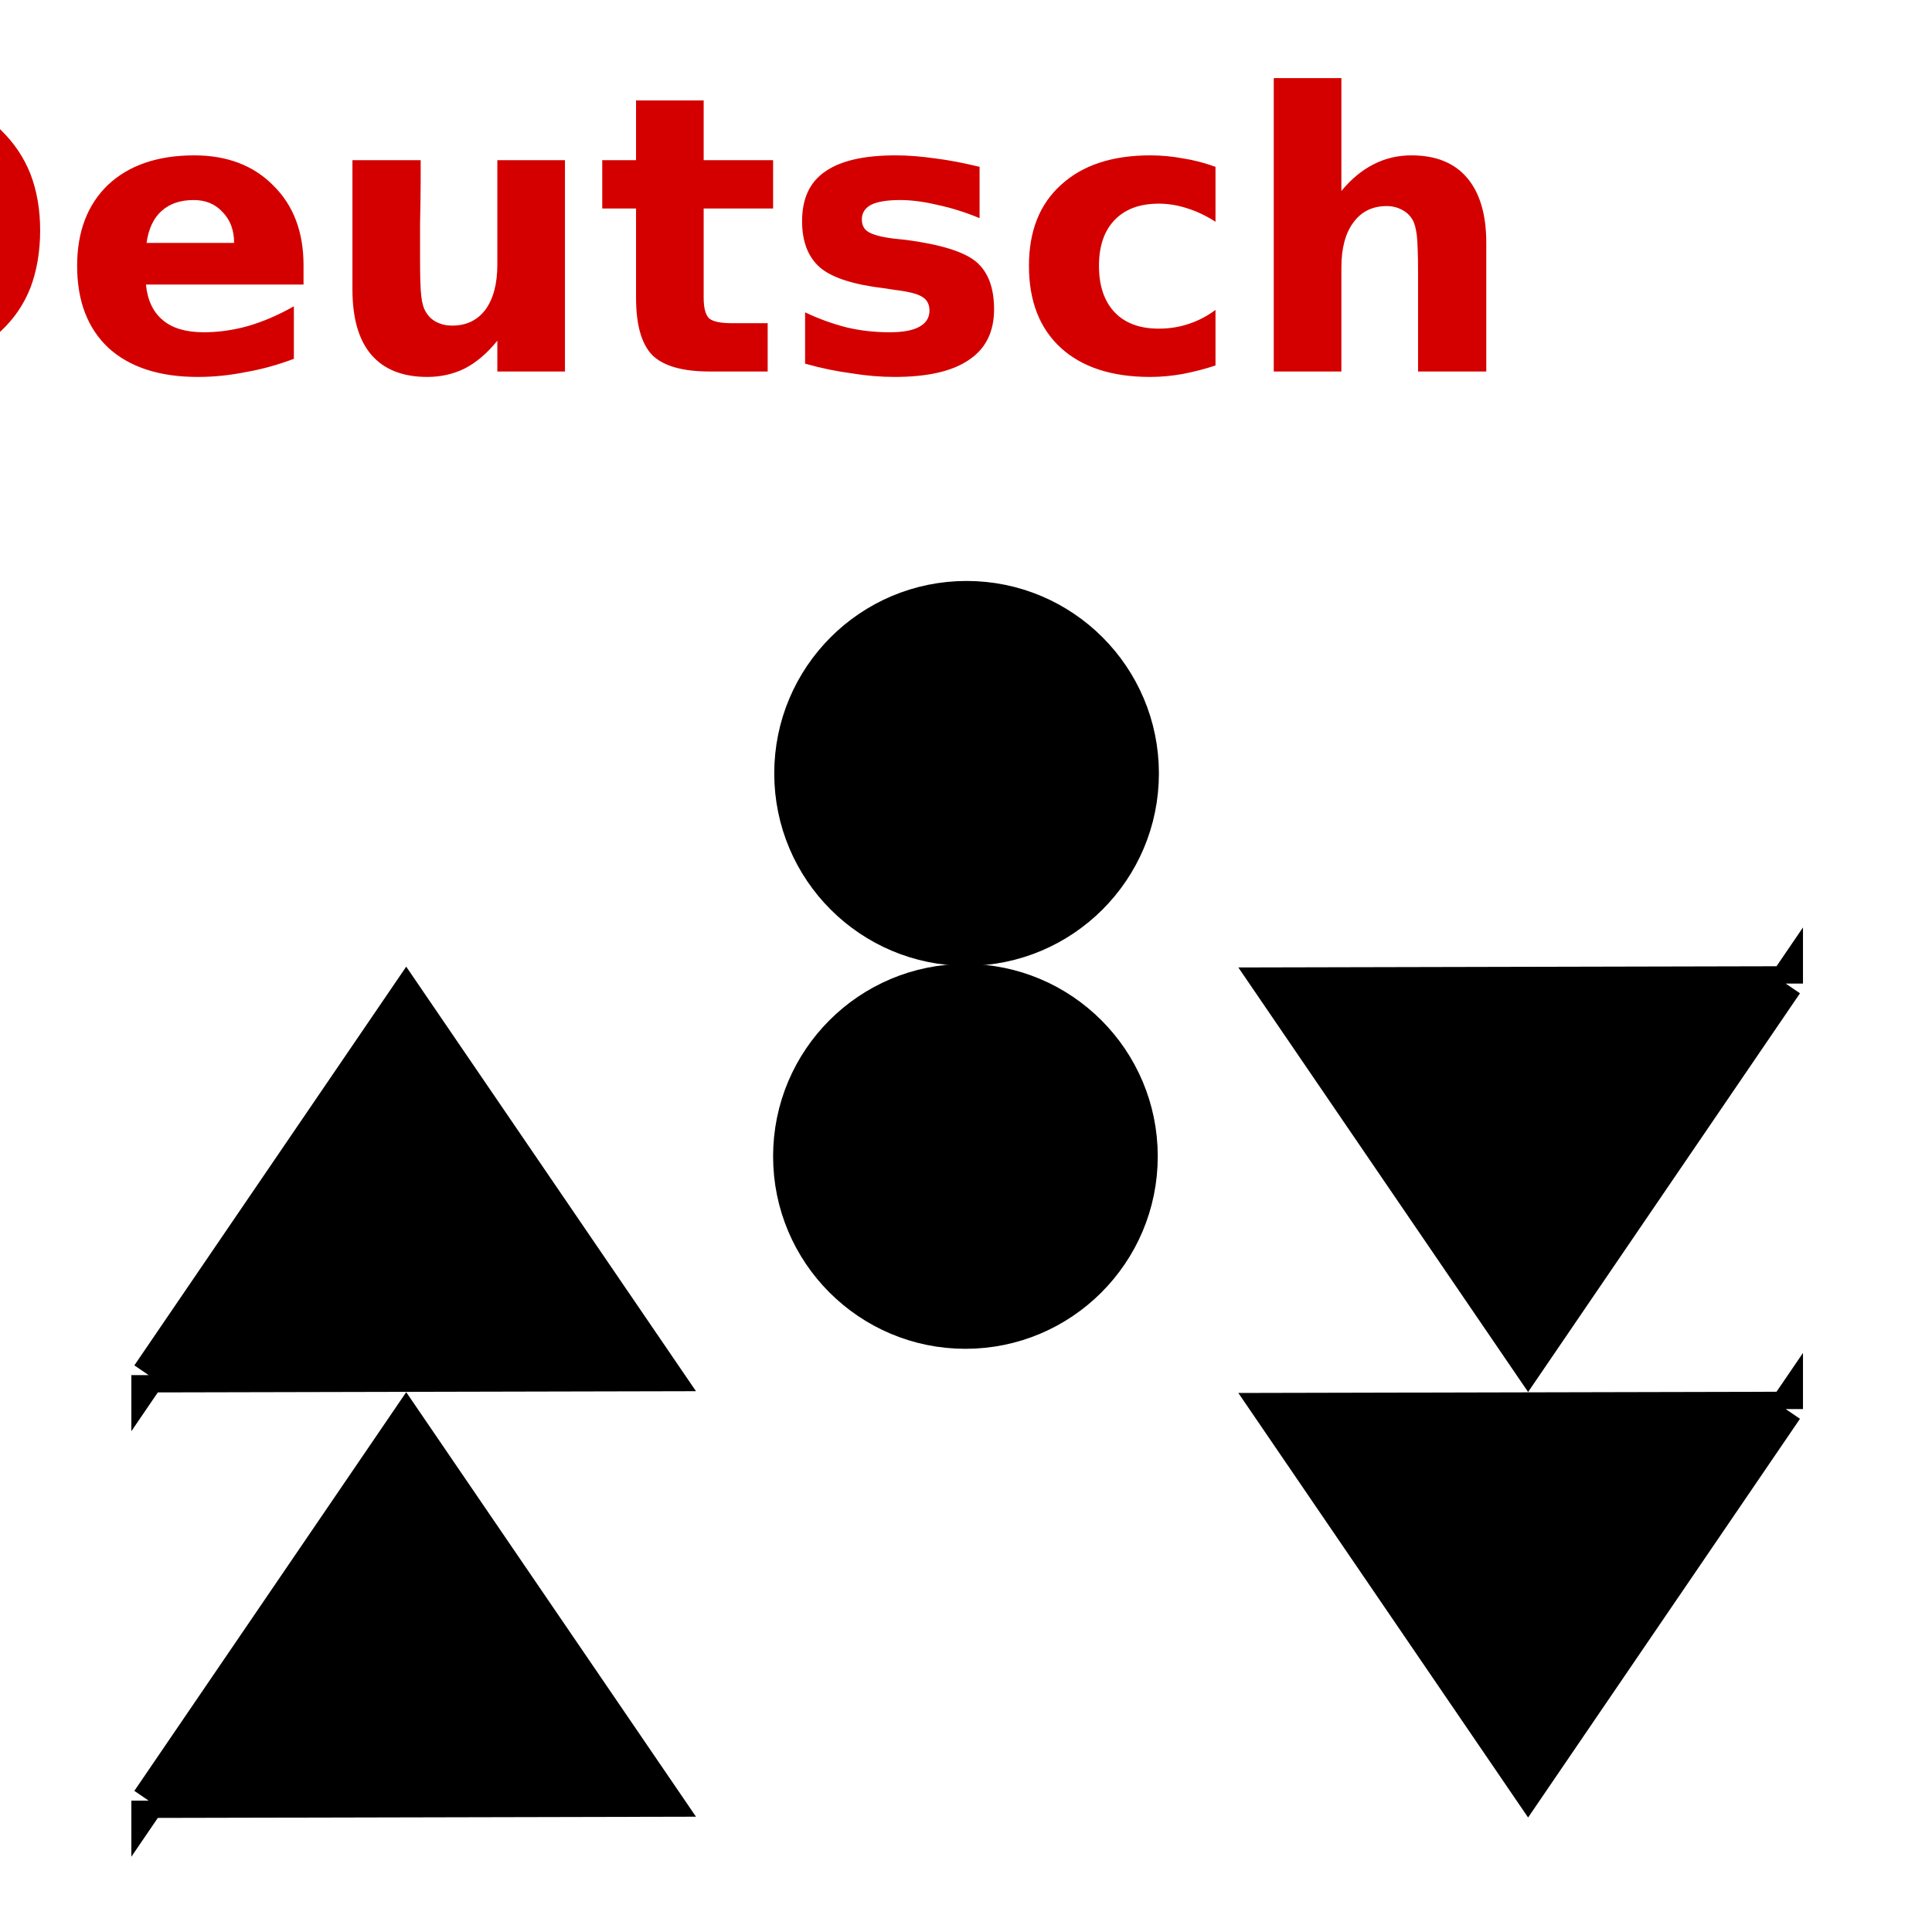
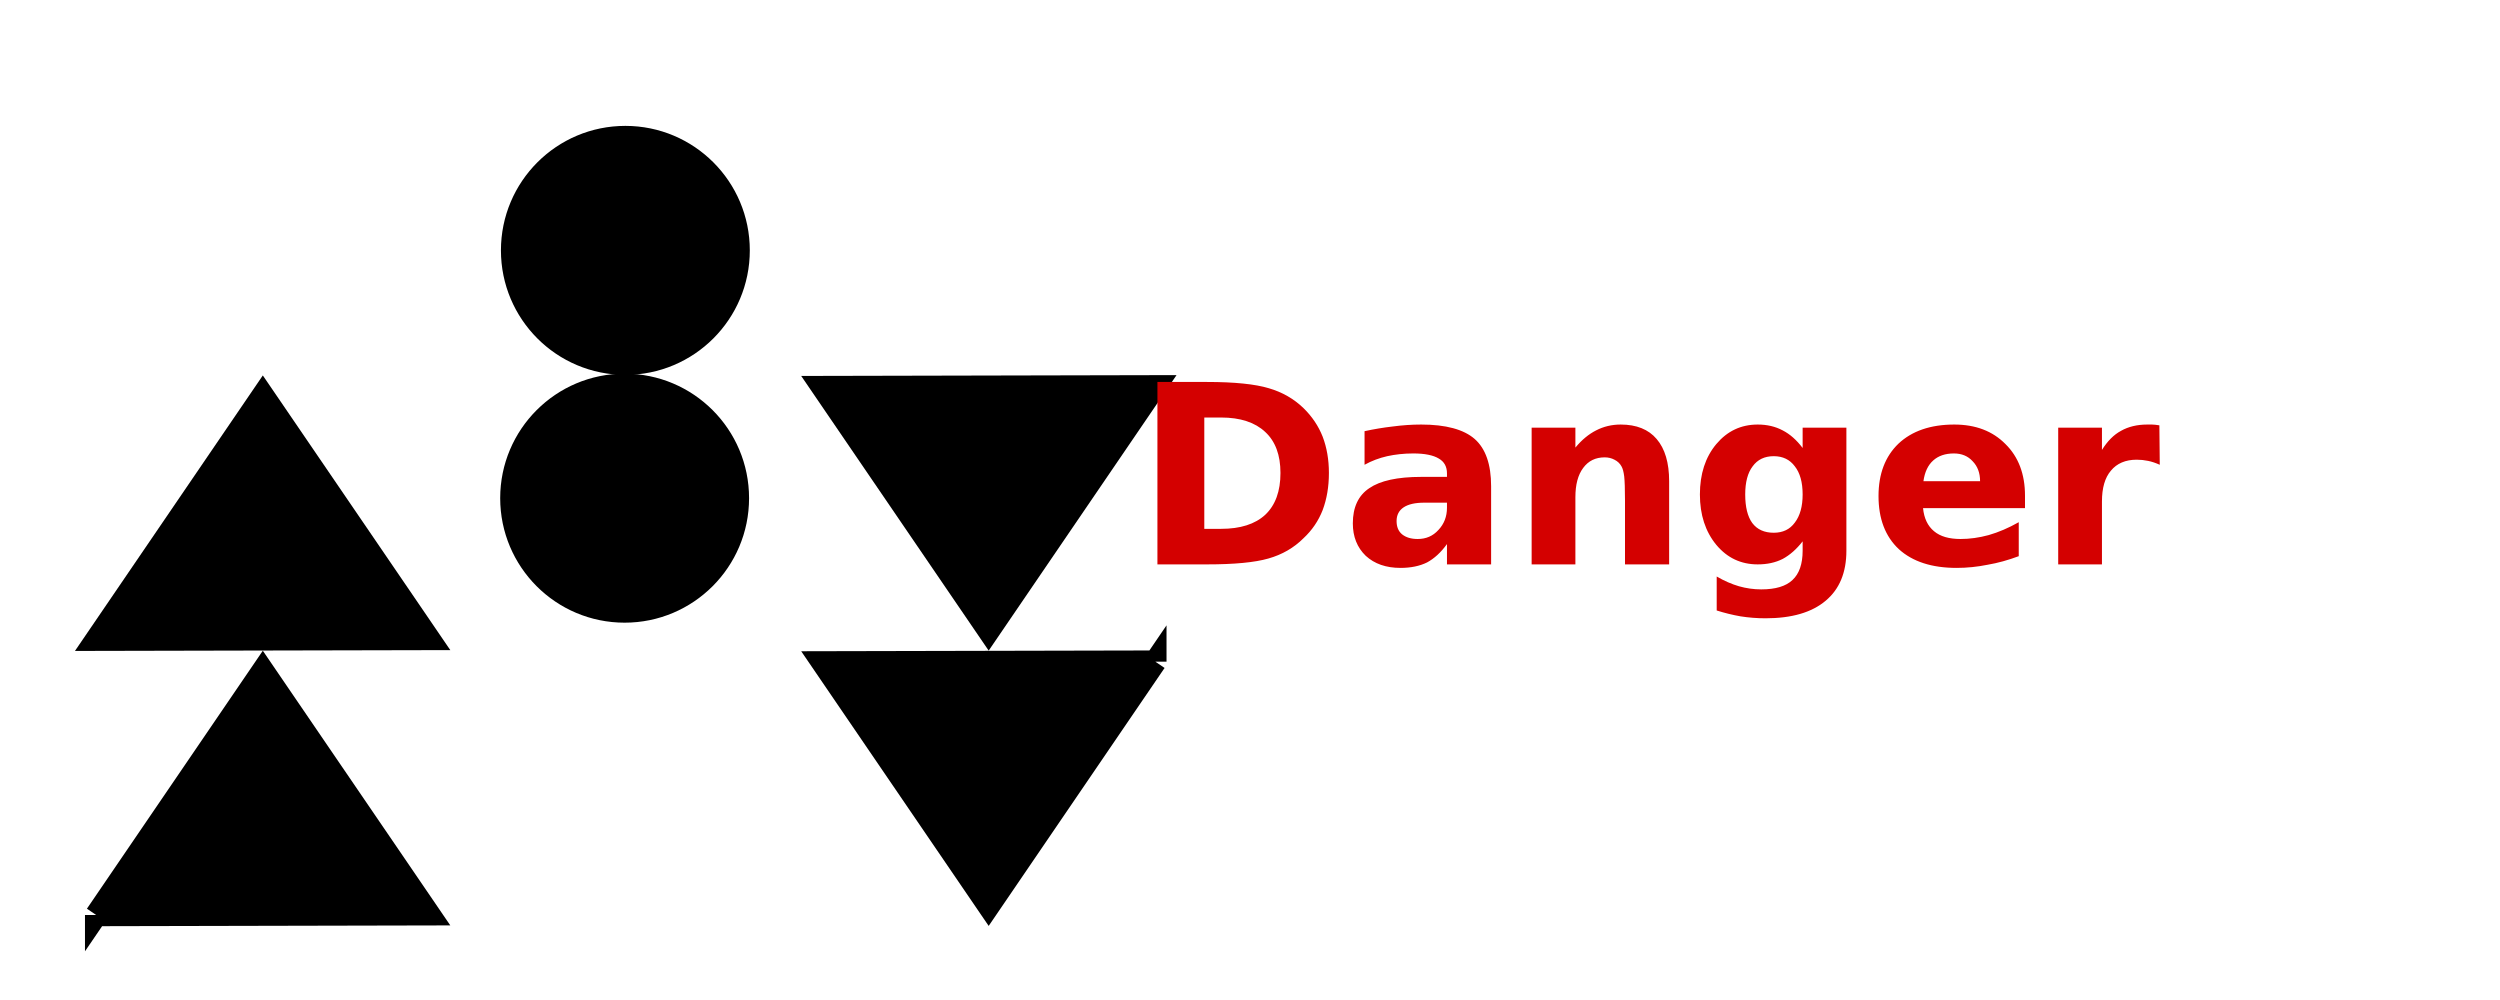
- <svg xmlns="http://www.w3.org/2000/svg" width="50" height="50" id="svg2" version="1.1" style="display:inline">
+ <svg xmlns="http://www.w3.org/2000/svg" width="100" height="40" id="svg2" version="1.1" style="display:inline">
  <defs id="defs4">
    </defs>
-   <g id="layer1" transform="translate(0,-1002.362)" style="display:inline">
+   <g id="layer1" transform="translate(0,-1012.362)" style="display:inline">
    <path style="fill:#000000;fill-opacity:1;stroke:#000000;stroke-width:0.896px;stroke-linecap:butt;stroke-linejoin:miter;stroke-opacity:1" d="m 3.847,1037.95 6.666,-9.776 6.652,9.746 -13.318,0.03 0,-10e-5 z" id="path3623" />
    <path id="path3687" d="m 3.847,1048.962 6.666,-9.776 6.652,9.746 -13.318,0.03 0,-10e-5 z" style="fill:#000000;fill-opacity:1;stroke:#000000;stroke-width:0.896px;stroke-linecap:butt;stroke-linejoin:miter;stroke-opacity:1" />
    <path id="path3689" d="m 46.213,1038.828 -6.666,9.776 -6.652,-9.746 13.318,-0.03 0,10e-5 z" style="fill:#000000;fill-opacity:1;stroke:#000000;stroke-width:0.896px;stroke-linecap:butt;stroke-linejoin:miter;stroke-opacity:1" />
    <path style="fill:#000000;fill-opacity:1;stroke:#000000;stroke-width:0.896px;stroke-linecap:butt;stroke-linejoin:miter;stroke-opacity:1" d="m 46.213,1027.816 -6.666,9.776 -6.652,-9.746 13.318,-0.03 0,10e-5 z" id="path3691" />
-     <path style="fill:#000000;fill-opacity:1;stroke:#000000;stroke-opacity:1" id="path3693" d="m 30.238,18.155 a 4.613,4.583 0 1 1 -9.226,0 4.613,4.583 0 1 1 9.226,0 z" transform="matrix(0.973498,0,0,0.9798195,0.06898993,1004.589)" />
-     <path transform="matrix(0.973498,0,0,0.9798195,0.03922803,1014.5)" d="m 30.238,18.155 a 4.613,4.583 0 1 1 -9.226,0 4.613,4.583 0 1 1 9.226,0 z" id="path3695" style="fill:#000000;fill-opacity:1;stroke:#000000;stroke-opacity:1" />
+     <path style="fill:#000000;fill-opacity:1;stroke:#000000;stroke-opacity:1" id="path3693" d="m 30.238,18.155 c 0,2.531 -2.065,4.583 -4.613,4.583 -2.548,0 -4.613,-2.052 -4.613,-4.583 0,-2.531 2.065,-4.583 4.613,-4.583 2.548,0 4.613,2.052 4.613,4.583 z" transform="matrix(0.973498,0,0,0.9798195,0.06898993,1004.589)" />
+     <path transform="matrix(0.973498,0,0,0.9798195,0.03922803,1014.5)" d="m 30.238,18.155 c 0,2.531 -2.065,4.583 -4.613,4.583 -2.548,0 -4.613,-2.052 -4.613,-4.583 0,-2.531 2.065,-4.583 4.613,-4.583 2.548,0 4.613,2.052 4.613,4.583 z" id="path3695" style="fill:#000000;fill-opacity:1;stroke:#000000;stroke-opacity:1" />
  </g>
-   <g transform="translate(0,-1002.362)" id="g3612" style="display:none">
-     <text id="text3614" y="1011.62" x="24.594" style="font-size:10px;font-style:normal;font-variant:normal;font-weight:bold;font-stretch:normal;text-align:center;line-height:100%;writing-mode:lr-tb;text-anchor:middle;fill:#d40000;fill-opacity:1;stroke:none;font-family:Bitstream Vera Sans;-inkscape-font-specification:Bitstream Vera Sans Bold" xml:space="preserve">
-       <tspan y="1011.62" x="24.594" id="tspan3616">Danger</tspan>
+   <g transform="translate(0,-1012.362)" id="g3612" style="display:inline">
+     <text id="text3614" y="1034.938" x="74.597" style="font-size:10px;font-style:normal;font-variant:normal;font-weight:bold;font-stretch:normal;text-align:center;line-height:100%;writing-mode:lr-tb;text-anchor:middle;fill:#d40000;fill-opacity:1;stroke:none;font-family:Bitstream Vera Sans;-inkscape-font-specification:Bitstream Vera Sans Bold" xml:space="preserve">
+       <tspan y="1034.938" x="74.597" id="tspan3616">Danger</tspan>
    </text>
  </g>
-   <g style="display:inline" id="g3636" transform="translate(0,-1002.362)">
-     <text xml:space="preserve" style="font-size:10px;font-style:normal;font-variant:normal;font-weight:bold;font-stretch:normal;text-align:center;line-height:100%;writing-mode:lr-tb;text-anchor:middle;fill:#d40000;fill-opacity:1;stroke:none;font-family:Bitstream Vera Sans;-inkscape-font-specification:Bitstream Vera Sans Bold" x="24.951" y="1011.977" id="text3638">
-       <tspan id="tspan3640" x="24.951" y="1011.977">Deutsch</tspan>
+   <g style="display:none" id="g3636" transform="translate(0,-1012.362)">
+     <text xml:space="preserve" style="font-size:10px;font-style:normal;font-variant:normal;font-weight:bold;font-stretch:normal;text-align:center;line-height:100%;writing-mode:lr-tb;text-anchor:middle;fill:#d40000;fill-opacity:1;stroke:none;font-family:Bitstream Vera Sans;-inkscape-font-specification:Bitstream Vera Sans Bold" x="74.954" y="1035.968" id="text3638">
+       <tspan id="tspan3640" x="74.954" y="1035.968">Deutsch</tspan>
    </text>
  </g>
</svg>
